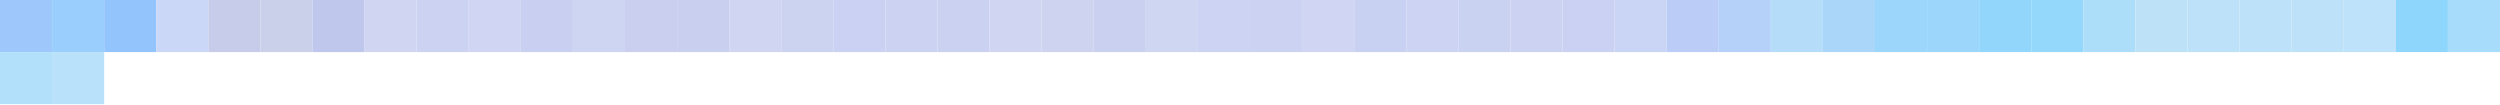
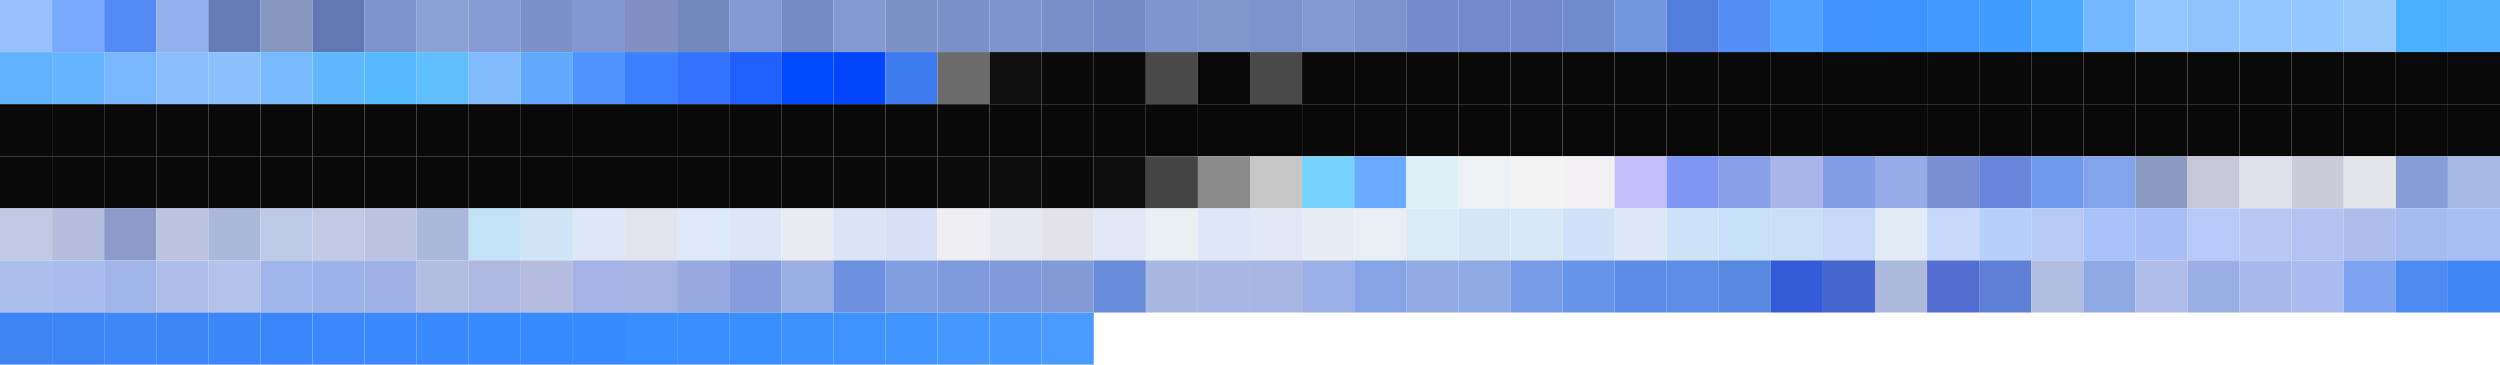
- <svg xmlns="http://www.w3.org/2000/svg" width="480" height="20">
-   <rect x="0" y="0" width="10" height="10" fill="rgb(158,200,252)" />
-   <rect x="10" y="0" width="10" height="10" fill="rgb(154,206,252)" />
-   <rect x="20" y="0" width="10" height="10" fill="rgb(148,196,252)" />
-   <rect x="30" y="0" width="10" height="10" fill="rgb(202,215,247)" />
-   <rect x="40" y="0" width="10" height="10" fill="rgb(198,204,234)" />
-   <rect x="50" y="0" width="10" height="10" fill="rgb(202,208,234)" />
-   <rect x="60" y="0" width="10" height="10" fill="rgb(191,199,237)" />
-   <rect x="70" y="0" width="10" height="10" fill="rgb(208,213,242)" />
-   <rect x="80" y="0" width="10" height="10" fill="rgb(203,210,242)" />
-   <rect x="90" y="0" width="10" height="10" fill="rgb(207,213,242)" />
-   <rect x="100" y="0" width="10" height="10" fill="rgb(201,207,240)" />
-   <rect x="110" y="0" width="10" height="10" fill="rgb(205,213,242)" />
-   <rect x="120" y="0" width="10" height="10" fill="rgb(203,207,239)" />
-   <rect x="130" y="0" width="10" height="10" fill="rgb(201,207,239)" />
-   <rect x="140" y="0" width="10" height="10" fill="rgb(208,213,242)" />
-   <rect x="150" y="0" width="10" height="10" fill="rgb(204,211,241)" />
-   <rect x="160" y="0" width="10" height="10" fill="rgb(202,209,242)" />
-   <rect x="170" y="0" width="10" height="10" fill="rgb(204,210,241)" />
-   <rect x="180" y="0" width="10" height="10" fill="rgb(202,209,241)" />
-   <rect x="190" y="0" width="10" height="10" fill="rgb(208,213,242)" />
-   <rect x="200" y="0" width="10" height="10" fill="rgb(206,211,240)" />
-   <rect x="210" y="0" width="10" height="10" fill="rgb(202,208,240)" />
-   <rect x="220" y="0" width="10" height="10" fill="rgb(207,214,242)" />
-   <rect x="230" y="0" width="10" height="10" fill="rgb(205,211,242)" />
-   <rect x="240" y="0" width="10" height="10" fill="rgb(203,210,242)" />
-   <rect x="250" y="0" width="10" height="10" fill="rgb(207,213,243)" />
-   <rect x="260" y="0" width="10" height="10" fill="rgb(201,209,242)" />
-   <rect x="270" y="0" width="10" height="10" fill="rgb(205,211,242)" />
-   <rect x="280" y="0" width="10" height="10" fill="rgb(202,210,242)" />
-   <rect x="290" y="0" width="10" height="10" fill="rgb(203,210,242)" />
-   <rect x="300" y="0" width="10" height="10" fill="rgb(203,209,242)" />
-   <rect x="310" y="0" width="10" height="10" fill="rgb(202,213,245)" />
-   <rect x="320" y="0" width="10" height="10" fill="rgb(187,204,246)" />
-   <rect x="330" y="0" width="10" height="10" fill="rgb(182,209,249)" />
-   <rect x="340" y="0" width="10" height="10" fill="rgb(181,221,249)" />
-   <rect x="350" y="0" width="10" height="10" fill="rgb(170,214,250)" />
-   <rect x="360" y="0" width="10" height="10" fill="rgb(156,214,250)" />
-   <rect x="370" y="0" width="10" height="10" fill="rgb(156,214,250)" />
-   <rect x="380" y="0" width="10" height="10" fill="rgb(147,214,251)" />
-   <rect x="390" y="0" width="10" height="10" fill="rgb(148,216,251)" />
-   <rect x="400" y="0" width="10" height="10" fill="rgb(172,222,250)" />
-   <rect x="410" y="0" width="10" height="10" fill="rgb(189,226,248)" />
-   <rect x="420" y="0" width="10" height="10" fill="rgb(188,225,249)" />
-   <rect x="430" y="0" width="10" height="10" fill="rgb(188,225,249)" />
-   <rect x="440" y="0" width="10" height="10" fill="rgb(188,225,249)" />
-   <rect x="450" y="0" width="10" height="10" fill="rgb(190,226,249)" />
-   <rect x="460" y="0" width="10" height="10" fill="rgb(142,214,251)" />
-   <rect x="470" y="0" width="10" height="10" fill="rgb(167,221,250)" />
-   <rect x="0" y="10" width="10" height="10" fill="rgb(178,223,249)" />
-   <rect x="10" y="10" width="10" height="10" fill="rgb(185,225,249)" />
+ <svg xmlns="http://www.w3.org/2000/svg" width="480" height="70">
+   <rect x="0" y="0" width="10" height="10" fill="rgb(154,192,253)" />
+   <rect x="10" y="0" width="10" height="10" fill="rgb(121,170,254)" />
+   <rect x="20" y="0" width="10" height="10" fill="rgb(85,137,246)" />
+   <rect x="30" y="0" width="10" height="10" fill="rgb(149,176,239)" />
+   <rect x="40" y="0" width="10" height="10" fill="rgb(101,125,182)" />
+   <rect x="50" y="0" width="10" height="10" fill="rgb(136,151,191)" />
+   <rect x="60" y="0" width="10" height="10" fill="rgb(96,120,180)" />
+   <rect x="70" y="0" width="10" height="10" fill="rgb(124,147,205)" />
+   <rect x="80" y="0" width="10" height="10" fill="rgb(142,161,213)" />
+   <rect x="90" y="0" width="10" height="10" fill="rgb(135,154,209)" />
+   <rect x="100" y="0" width="10" height="10" fill="rgb(125,144,199)" />
+   <rect x="110" y="0" width="10" height="10" fill="rgb(131,152,208)" />
+   <rect x="120" y="0" width="10" height="10" fill="rgb(128,144,195)" />
+   <rect x="130" y="0" width="10" height="10" fill="rgb(115,136,189)" />
+   <rect x="140" y="0" width="10" height="10" fill="rgb(131,153,211)" />
+   <rect x="150" y="0" width="10" height="10" fill="rgb(116,138,198)" />
+   <rect x="160" y="0" width="10" height="10" fill="rgb(131,153,208)" />
+   <rect x="170" y="0" width="10" height="10" fill="rgb(125,144,198)" />
+   <rect x="180" y="0" width="10" height="10" fill="rgb(124,144,200)" />
+   <rect x="190" y="0" width="10" height="10" fill="rgb(127,147,204)" />
+   <rect x="200" y="0" width="10" height="10" fill="rgb(122,142,199)" />
+   <rect x="210" y="0" width="10" height="10" fill="rgb(117,139,199)" />
+   <rect x="220" y="0" width="10" height="10" fill="rgb(127,149,207)" />
+   <rect x="230" y="0" width="10" height="10" fill="rgb(131,151,204)" />
+   <rect x="240" y="0" width="10" height="10" fill="rgb(124,148,206)" />
+   <rect x="250" y="0" width="10" height="10" fill="rgb(131,153,208)" />
+   <rect x="260" y="0" width="10" height="10" fill="rgb(124,147,205)" />
+   <rect x="270" y="0" width="10" height="10" fill="rgb(117,139,202)" />
+   <rect x="280" y="0" width="10" height="10" fill="rgb(114,138,202)" />
+   <rect x="290" y="0" width="10" height="10" fill="rgb(113,137,203)" />
+   <rect x="300" y="0" width="10" height="10" fill="rgb(113,140,204)" />
+   <rect x="310" y="0" width="10" height="10" fill="rgb(114,149,223)" />
+   <rect x="320" y="0" width="10" height="10" fill="rgb(82,125,220)" />
+   <rect x="330" y="0" width="10" height="10" fill="rgb(84,141,243)" />
+   <rect x="340" y="0" width="10" height="10" fill="rgb(82,160,255)" />
+   <rect x="350" y="0" width="10" height="10" fill="rgb(65,145,255)" />
+   <rect x="360" y="0" width="10" height="10" fill="rgb(63,147,255)" />
+   <rect x="370" y="0" width="10" height="10" fill="rgb(65,152,255)" />
+   <rect x="380" y="0" width="10" height="10" fill="rgb(62,157,255)" />
+   <rect x="390" y="0" width="10" height="10" fill="rgb(74,170,255)" />
+   <rect x="400" y="0" width="10" height="10" fill="rgb(115,184,255)" />
+   <rect x="410" y="0" width="10" height="10" fill="rgb(149,197,253)" />
+   <rect x="420" y="0" width="10" height="10" fill="rgb(144,195,253)" />
+   <rect x="430" y="0" width="10" height="10" fill="rgb(148,198,253)" />
+   <rect x="440" y="0" width="10" height="10" fill="rgb(148,199,253)" />
+   <rect x="450" y="0" width="10" height="10" fill="rgb(153,201,253)" />
+   <rect x="460" y="0" width="10" height="10" fill="rgb(75,176,255)" />
+   <rect x="470" y="0" width="10" height="10" fill="rgb(81,176,255)" />
+   <rect x="0" y="10" width="10" height="10" fill="rgb(97,179,255)" />
+   <rect x="10" y="10" width="10" height="10" fill="rgb(103,181,255)" />
+   <rect x="20" y="10" width="10" height="10" fill="rgb(121,183,255)" />
+   <rect x="30" y="10" width="10" height="10" fill="rgb(139,190,254)" />
+   <rect x="40" y="10" width="10" height="10" fill="rgb(139,193,254)" />
+   <rect x="50" y="10" width="10" height="10" fill="rgb(119,187,254)" />
+   <rect x="60" y="10" width="10" height="10" fill="rgb(98,184,255)" />
+   <rect x="70" y="10" width="10" height="10" fill="rgb(85,186,255)" />
+   <rect x="80" y="10" width="10" height="10" fill="rgb(98,191,255)" />
+   <rect x="90" y="10" width="10" height="10" fill="rgb(130,186,254)" />
+   <rect x="100" y="10" width="10" height="10" fill="rgb(99,169,255)" />
+   <rect x="110" y="10" width="10" height="10" fill="rgb(81,148,255)" />
+   <rect x="120" y="10" width="10" height="10" fill="rgb(60,127,255)" />
+   <rect x="130" y="10" width="10" height="10" fill="rgb(51,113,255)" />
+   <rect x="140" y="10" width="10" height="10" fill="rgb(31,96,255)" />
+   <rect x="150" y="10" width="10" height="10" fill="rgb(0,75,255)" />
+   <rect x="160" y="10" width="10" height="10" fill="rgb(3,69,252)" />
+   <rect x="170" y="10" width="10" height="10" fill="rgb(61,122,240)" />
+   <rect x="180" y="10" width="10" height="10" fill="rgb(107,107,107)" />
+   <rect x="190" y="10" width="10" height="10" fill="rgb(15,15,15)" />
+   <rect x="200" y="10" width="10" height="10" fill="rgb(10,10,10)" />
+   <rect x="210" y="10" width="10" height="10" fill="rgb(9,9,9)" />
+   <rect x="220" y="10" width="10" height="10" fill="rgb(73,73,73)" />
+   <rect x="230" y="10" width="10" height="10" fill="rgb(9,9,9)" />
+   <rect x="240" y="10" width="10" height="10" fill="rgb(73,73,73)" />
+   <rect x="250" y="10" width="10" height="10" fill="rgb(9,9,9)" />
+   <rect x="260" y="10" width="10" height="10" fill="rgb(9,9,9)" />
+   <rect x="270" y="10" width="10" height="10" fill="rgb(9,9,9)" />
+   <rect x="280" y="10" width="10" height="10" fill="rgb(9,9,9)" />
+   <rect x="290" y="10" width="10" height="10" fill="rgb(9,9,9)" />
+   <rect x="300" y="10" width="10" height="10" fill="rgb(9,9,9)" />
+   <rect x="310" y="10" width="10" height="10" fill="rgb(9,9,9)" />
+   <rect x="320" y="10" width="10" height="10" fill="rgb(10,10,10)" />
+   <rect x="330" y="10" width="10" height="10" fill="rgb(9,9,9)" />
+   <rect x="340" y="10" width="10" height="10" fill="rgb(9,9,9)" />
+   <rect x="350" y="10" width="10" height="10" fill="rgb(9,9,9)" />
+   <rect x="360" y="10" width="10" height="10" fill="rgb(9,9,9)" />
+   <rect x="370" y="10" width="10" height="10" fill="rgb(9,9,9)" />
+   <rect x="380" y="10" width="10" height="10" fill="rgb(10,10,10)" />
+   <rect x="390" y="10" width="10" height="10" fill="rgb(9,9,9)" />
+   <rect x="400" y="10" width="10" height="10" fill="rgb(9,9,9)" />
+   <rect x="410" y="10" width="10" height="10" fill="rgb(9,9,9)" />
+   <rect x="420" y="10" width="10" height="10" fill="rgb(9,9,9)" />
+   <rect x="430" y="10" width="10" height="10" fill="rgb(9,9,9)" />
+   <rect x="440" y="10" width="10" height="10" fill="rgb(9,9,9)" />
+   <rect x="450" y="10" width="10" height="10" fill="rgb(9,9,9)" />
+   <rect x="460" y="10" width="10" height="10" fill="rgb(9,9,9)" />
+   <rect x="470" y="10" width="10" height="10" fill="rgb(9,9,9)" />
+   <rect x="0" y="20" width="10" height="10" fill="rgb(9,9,9)" />
+   <rect x="10" y="20" width="10" height="10" fill="rgb(9,9,9)" />
+   <rect x="20" y="20" width="10" height="10" fill="rgb(9,9,9)" />
+   <rect x="30" y="20" width="10" height="10" fill="rgb(9,9,9)" />
+   <rect x="40" y="20" width="10" height="10" fill="rgb(9,9,9)" />
+   <rect x="50" y="20" width="10" height="10" fill="rgb(9,9,9)" />
+   <rect x="60" y="20" width="10" height="10" fill="rgb(9,9,9)" />
+   <rect x="70" y="20" width="10" height="10" fill="rgb(9,9,9)" />
+   <rect x="80" y="20" width="10" height="10" fill="rgb(9,9,9)" />
+   <rect x="90" y="20" width="10" height="10" fill="rgb(9,9,9)" />
+   <rect x="100" y="20" width="10" height="10" fill="rgb(9,9,9)" />
+   <rect x="110" y="20" width="10" height="10" fill="rgb(9,9,9)" />
+   <rect x="120" y="20" width="10" height="10" fill="rgb(9,9,9)" />
+   <rect x="130" y="20" width="10" height="10" fill="rgb(9,9,9)" />
+   <rect x="140" y="20" width="10" height="10" fill="rgb(9,9,9)" />
+   <rect x="150" y="20" width="10" height="10" fill="rgb(9,9,9)" />
+   <rect x="160" y="20" width="10" height="10" fill="rgb(9,9,9)" />
+   <rect x="170" y="20" width="10" height="10" fill="rgb(9,9,9)" />
+   <rect x="180" y="20" width="10" height="10" fill="rgb(9,9,9)" />
+   <rect x="190" y="20" width="10" height="10" fill="rgb(9,9,9)" />
+   <rect x="200" y="20" width="10" height="10" fill="rgb(9,9,9)" />
+   <rect x="210" y="20" width="10" height="10" fill="rgb(9,9,9)" />
+   <rect x="220" y="20" width="10" height="10" fill="rgb(9,9,9)" />
+   <rect x="230" y="20" width="10" height="10" fill="rgb(9,9,9)" />
+   <rect x="240" y="20" width="10" height="10" fill="rgb(9,9,9)" />
+   <rect x="250" y="20" width="10" height="10" fill="rgb(9,9,9)" />
+   <rect x="260" y="20" width="10" height="10" fill="rgb(9,9,9)" />
+   <rect x="270" y="20" width="10" height="10" fill="rgb(9,9,9)" />
+   <rect x="280" y="20" width="10" height="10" fill="rgb(9,9,9)" />
+   <rect x="290" y="20" width="10" height="10" fill="rgb(9,9,9)" />
+   <rect x="300" y="20" width="10" height="10" fill="rgb(9,9,9)" />
+   <rect x="310" y="20" width="10" height="10" fill="rgb(9,9,9)" />
+   <rect x="320" y="20" width="10" height="10" fill="rgb(9,9,9)" />
+   <rect x="330" y="20" width="10" height="10" fill="rgb(9,9,9)" />
+   <rect x="340" y="20" width="10" height="10" fill="rgb(9,9,9)" />
+   <rect x="350" y="20" width="10" height="10" fill="rgb(9,9,9)" />
+   <rect x="360" y="20" width="10" height="10" fill="rgb(9,9,9)" />
+   <rect x="370" y="20" width="10" height="10" fill="rgb(9,9,9)" />
+   <rect x="380" y="20" width="10" height="10" fill="rgb(9,9,9)" />
+   <rect x="390" y="20" width="10" height="10" fill="rgb(9,9,9)" />
+   <rect x="400" y="20" width="10" height="10" fill="rgb(9,9,9)" />
+   <rect x="410" y="20" width="10" height="10" fill="rgb(9,9,9)" />
+   <rect x="420" y="20" width="10" height="10" fill="rgb(9,9,9)" />
+   <rect x="430" y="20" width="10" height="10" fill="rgb(9,9,9)" />
+   <rect x="440" y="20" width="10" height="10" fill="rgb(9,9,9)" />
+   <rect x="450" y="20" width="10" height="10" fill="rgb(9,9,9)" />
+   <rect x="460" y="20" width="10" height="10" fill="rgb(9,9,9)" />
+   <rect x="470" y="20" width="10" height="10" fill="rgb(9,9,9)" />
+   <rect x="0" y="30" width="10" height="10" fill="rgb(9,9,9)" />
+   <rect x="10" y="30" width="10" height="10" fill="rgb(9,9,9)" />
+   <rect x="20" y="30" width="10" height="10" fill="rgb(9,9,9)" />
+   <rect x="30" y="30" width="10" height="10" fill="rgb(9,9,9)" />
+   <rect x="40" y="30" width="10" height="10" fill="rgb(9,9,9)" />
+   <rect x="50" y="30" width="10" height="10" fill="rgb(9,9,9)" />
+   <rect x="60" y="30" width="10" height="10" fill="rgb(9,9,9)" />
+   <rect x="70" y="30" width="10" height="10" fill="rgb(9,9,9)" />
+   <rect x="80" y="30" width="10" height="10" fill="rgb(9,9,9)" />
+   <rect x="90" y="30" width="10" height="10" fill="rgb(9,9,9)" />
+   <rect x="100" y="30" width="10" height="10" fill="rgb(9,9,9)" />
+   <rect x="110" y="30" width="10" height="10" fill="rgb(9,9,9)" />
+   <rect x="120" y="30" width="10" height="10" fill="rgb(9,9,9)" />
+   <rect x="130" y="30" width="10" height="10" fill="rgb(9,9,9)" />
+   <rect x="140" y="30" width="10" height="10" fill="rgb(9,9,9)" />
+   <rect x="150" y="30" width="10" height="10" fill="rgb(9,9,9)" />
+   <rect x="160" y="30" width="10" height="10" fill="rgb(10,10,10)" />
+   <rect x="170" y="30" width="10" height="10" fill="rgb(10,10,10)" />
+   <rect x="180" y="30" width="10" height="10" fill="rgb(11,11,11)" />
+   <rect x="190" y="30" width="10" height="10" fill="rgb(12,12,12)" />
+   <rect x="200" y="30" width="10" height="10" fill="rgb(10,10,10)" />
+   <rect x="210" y="30" width="10" height="10" fill="rgb(14,14,14)" />
+   <rect x="220" y="30" width="10" height="10" fill="rgb(68,68,68)" />
+   <rect x="230" y="30" width="10" height="10" fill="rgb(139,139,139)" />
+   <rect x="240" y="30" width="10" height="10" fill="rgb(199,199,199)" />
+   <rect x="250" y="30" width="10" height="10" fill="rgb(119,210,253)" />
+   <rect x="260" y="30" width="10" height="10" fill="rgb(107,171,255)" />
+   <rect x="270" y="30" width="10" height="10" fill="rgb(221,240,245)" />
+   <rect x="280" y="30" width="10" height="10" fill="rgb(238,241,243)" />
+   <rect x="290" y="30" width="10" height="10" fill="rgb(243,243,243)" />
+   <rect x="300" y="30" width="10" height="10" fill="rgb(243,241,243)" />
+   <rect x="310" y="30" width="10" height="10" fill="rgb(196,191,250)" />
+   <rect x="320" y="30" width="10" height="10" fill="rgb(126,149,244)" />
+   <rect x="330" y="30" width="10" height="10" fill="rgb(135,159,232)" />
+   <rect x="340" y="30" width="10" height="10" fill="rgb(167,181,232)" />
+   <rect x="350" y="30" width="10" height="10" fill="rgb(131,158,230)" />
+   <rect x="360" y="30" width="10" height="10" fill="rgb(152,171,233)" />
+   <rect x="370" y="30" width="10" height="10" fill="rgb(122,142,211)" />
+   <rect x="380" y="30" width="10" height="10" fill="rgb(104,133,219)" />
+   <rect x="390" y="30" width="10" height="10" fill="rgb(113,154,239)" />
+   <rect x="400" y="30" width="10" height="10" fill="rgb(132,163,237)" />
+   <rect x="410" y="30" width="10" height="10" fill="rgb(139,154,194)" />
+   <rect x="420" y="30" width="10" height="10" fill="rgb(200,199,215)" />
+   <rect x="430" y="30" width="10" height="10" fill="rgb(224,224,234)" />
+   <rect x="440" y="30" width="10" height="10" fill="rgb(203,203,217)" />
+   <rect x="450" y="30" width="10" height="10" fill="rgb(228,229,235)" />
+   <rect x="460" y="30" width="10" height="10" fill="rgb(133,158,214)" />
+   <rect x="470" y="30" width="10" height="10" fill="rgb(167,185,229)" />
+   <rect x="0" y="40" width="10" height="10" fill="rgb(193,200,227)" />
+   <rect x="10" y="40" width="10" height="10" fill="rgb(181,189,223)" />
+   <rect x="20" y="40" width="10" height="10" fill="rgb(140,156,202)" />
+   <rect x="30" y="40" width="10" height="10" fill="rgb(189,195,227)" />
+   <rect x="40" y="40" width="10" height="10" fill="rgb(171,184,220)" />
+   <rect x="50" y="40" width="10" height="10" fill="rgb(190,200,231)" />
+   <rect x="60" y="40" width="10" height="10" fill="rgb(193,201,229)" />
+   <rect x="70" y="40" width="10" height="10" fill="rgb(187,197,227)" />
+   <rect x="80" y="40" width="10" height="10" fill="rgb(169,184,219)" />
+   <rect x="90" y="40" width="10" height="10" fill="rgb(194,226,248)" />
+   <rect x="100" y="40" width="10" height="10" fill="rgb(208,228,247)" />
+   <rect x="110" y="40" width="10" height="10" fill="rgb(221,232,246)" />
+   <rect x="120" y="40" width="10" height="10" fill="rgb(226,227,236)" />
+   <rect x="130" y="40" width="10" height="10" fill="rgb(222,233,247)" />
+   <rect x="140" y="40" width="10" height="10" fill="rgb(221,229,246)" />
+   <rect x="150" y="40" width="10" height="10" fill="rgb(233,235,243)" />
+   <rect x="160" y="40" width="10" height="10" fill="rgb(218,228,246)" />
+   <rect x="170" y="40" width="10" height="10" fill="rgb(214,225,247)" />
+   <rect x="180" y="40" width="10" height="10" fill="rgb(238,237,241)" />
+   <rect x="190" y="40" width="10" height="10" fill="rgb(230,231,240)" />
+   <rect x="200" y="40" width="10" height="10" fill="rgb(227,226,233)" />
+   <rect x="210" y="40" width="10" height="10" fill="rgb(226,231,245)" />
+   <rect x="220" y="40" width="10" height="10" fill="rgb(233,240,244)" />
+   <rect x="230" y="40" width="10" height="10" fill="rgb(222,231,246)" />
+   <rect x="240" y="40" width="10" height="10" fill="rgb(226,231,245)" />
+   <rect x="250" y="40" width="10" height="10" fill="rgb(231,236,245)" />
+   <rect x="260" y="40" width="10" height="10" fill="rgb(233,238,244)" />
+   <rect x="270" y="40" width="10" height="10" fill="rgb(218,235,246)" />
+   <rect x="280" y="40" width="10" height="10" fill="rgb(213,231,247)" />
+   <rect x="290" y="40" width="10" height="10" fill="rgb(217,232,245)" />
+   <rect x="300" y="40" width="10" height="10" fill="rgb(206,226,248)" />
+   <rect x="310" y="40" width="10" height="10" fill="rgb(220,232,246)" />
+   <rect x="320" y="40" width="10" height="10" fill="rgb(205,227,248)" />
+   <rect x="330" y="40" width="10" height="10" fill="rgb(200,223,249)" />
+   <rect x="340" y="40" width="10" height="10" fill="rgb(202,224,249)" />
+   <rect x="350" y="40" width="10" height="10" fill="rgb(199,217,250)" />
+   <rect x="360" y="40" width="10" height="10" fill="rgb(226,235,245)" />
+   <rect x="370" y="40" width="10" height="10" fill="rgb(198,217,250)" />
+   <rect x="380" y="40" width="10" height="10" fill="rgb(182,208,251)" />
+   <rect x="390" y="40" width="10" height="10" fill="rgb(183,201,245)" />
+   <rect x="400" y="40" width="10" height="10" fill="rgb(170,194,250)" />
+   <rect x="410" y="40" width="10" height="10" fill="rgb(168,190,244)" />
+   <rect x="420" y="40" width="10" height="10" fill="rgb(182,201,249)" />
+   <rect x="430" y="40" width="10" height="10" fill="rgb(184,199,244)" />
+   <rect x="440" y="40" width="10" height="10" fill="rgb(179,195,241)" />
+   <rect x="450" y="40" width="10" height="10" fill="rgb(173,190,237)" />
+   <rect x="460" y="40" width="10" height="10" fill="rgb(165,186,239)" />
+   <rect x="470" y="40" width="10" height="10" fill="rgb(169,189,242)" />
+   <rect x="0" y="50" width="10" height="10" fill="rgb(172,190,236)" />
+   <rect x="10" y="50" width="10" height="10" fill="rgb(169,188,237)" />
+   <rect x="20" y="50" width="10" height="10" fill="rgb(161,181,233)" />
+   <rect x="30" y="50" width="10" height="10" fill="rgb(174,189,234)" />
+   <rect x="40" y="50" width="10" height="10" fill="rgb(180,193,234)" />
+   <rect x="50" y="50" width="10" height="10" fill="rgb(159,180,232)" />
+   <rect x="60" y="50" width="10" height="10" fill="rgb(157,178,232)" />
+   <rect x="70" y="50" width="10" height="10" fill="rgb(159,177,229)" />
+   <rect x="80" y="50" width="10" height="10" fill="rgb(179,189,226)" />
+   <rect x="90" y="50" width="10" height="10" fill="rgb(174,184,225)" />
+   <rect x="100" y="50" width="10" height="10" fill="rgb(181,188,223)" />
+   <rect x="110" y="50" width="10" height="10" fill="rgb(163,179,228)" />
+   <rect x="120" y="50" width="10" height="10" fill="rgb(166,180,228)" />
+   <rect x="130" y="50" width="10" height="10" fill="rgb(151,169,223)" />
+   <rect x="140" y="50" width="10" height="10" fill="rgb(136,158,220)" />
+   <rect x="150" y="50" width="10" height="10" fill="rgb(155,175,228)" />
+   <rect x="160" y="50" width="10" height="10" fill="rgb(109,145,224)" />
+   <rect x="170" y="50" width="10" height="10" fill="rgb(127,157,223)" />
+   <rect x="180" y="50" width="10" height="10" fill="rgb(126,154,219)" />
+   <rect x="190" y="50" width="10" height="10" fill="rgb(129,154,217)" />
+   <rect x="200" y="50" width="10" height="10" fill="rgb(130,155,214)" />
+   <rect x="210" y="50" width="10" height="10" fill="rgb(104,139,218)" />
+   <rect x="220" y="50" width="10" height="10" fill="rgb(169,184,225)" />
+   <rect x="230" y="50" width="10" height="10" fill="rgb(168,184,229)" />
+   <rect x="240" y="50" width="10" height="10" fill="rgb(167,182,227)" />
+   <rect x="250" y="50" width="10" height="10" fill="rgb(155,176,230)" />
+   <rect x="260" y="50" width="10" height="10" fill="rgb(134,163,229)" />
+   <rect x="270" y="50" width="10" height="10" fill="rgb(147,171,228)" />
+   <rect x="280" y="50" width="10" height="10" fill="rgb(144,170,230)" />
+   <rect x="290" y="50" width="10" height="10" fill="rgb(119,155,230)" />
+   <rect x="300" y="50" width="10" height="10" fill="rgb(103,147,234)" />
+   <rect x="310" y="50" width="10" height="10" fill="rgb(91,141,231)" />
+   <rect x="320" y="50" width="10" height="10" fill="rgb(93,142,230)" />
+   <rect x="330" y="50" width="10" height="10" fill="rgb(87,137,225)" />
+   <rect x="340" y="50" width="10" height="10" fill="rgb(52,90,216)" />
+   <rect x="350" y="50" width="10" height="10" fill="rgb(71,102,205)" />
+   <rect x="360" y="50" width="10" height="10" fill="rgb(172,184,220)" />
+   <rect x="370" y="50" width="10" height="10" fill="rgb(83,109,208)" />
+   <rect x="380" y="50" width="10" height="10" fill="rgb(96,128,216)" />
+   <rect x="390" y="50" width="10" height="10" fill="rgb(177,189,225)" />
+   <rect x="400" y="50" width="10" height="10" fill="rgb(142,169,228)" />
+   <rect x="410" y="50" width="10" height="10" fill="rgb(174,188,231)" />
+   <rect x="420" y="50" width="10" height="10" fill="rgb(156,175,229)" />
+   <rect x="430" y="50" width="10" height="10" fill="rgb(167,185,235)" />
+   <rect x="440" y="50" width="10" height="10" fill="rgb(170,187,239)" />
+   <rect x="450" y="50" width="10" height="10" fill="rgb(124,162,240)" />
+   <rect x="460" y="50" width="10" height="10" fill="rgb(77,139,242)" />
+   <rect x="470" y="50" width="10" height="10" fill="rgb(65,135,245)" />
+   <rect x="0" y="60" width="10" height="10" fill="rgb(62,132,242)" />
+   <rect x="10" y="60" width="10" height="10" fill="rgb(60,132,244)" />
+   <rect x="20" y="60" width="10" height="10" fill="rgb(62,135,248)" />
+   <rect x="30" y="60" width="10" height="10" fill="rgb(60,133,247)" />
+   <rect x="40" y="60" width="10" height="10" fill="rgb(59,134,249)" />
+   <rect x="50" y="60" width="10" height="10" fill="rgb(58,133,250)" />
+   <rect x="60" y="60" width="10" height="10" fill="rgb(59,135,251)" />
+   <rect x="70" y="60" width="10" height="10" fill="rgb(59,136,252)" />
+   <rect x="80" y="60" width="10" height="10" fill="rgb(58,138,254)" />
+   <rect x="90" y="60" width="10" height="10" fill="rgb(58,138,255)" />
+   <rect x="100" y="60" width="10" height="10" fill="rgb(55,138,255)" />
+   <rect x="110" y="60" width="10" height="10" fill="rgb(56,139,255)" />
+   <rect x="120" y="60" width="10" height="10" fill="rgb(56,141,255)" />
+   <rect x="130" y="60" width="10" height="10" fill="rgb(58,142,255)" />
+   <rect x="140" y="60" width="10" height="10" fill="rgb(58,143,255)" />
+   <rect x="150" y="60" width="10" height="10" fill="rgb(62,146,255)" />
+   <rect x="160" y="60" width="10" height="10" fill="rgb(63,146,255)" />
+   <rect x="170" y="60" width="10" height="10" fill="rgb(66,149,255)" />
+   <rect x="180" y="60" width="10" height="10" fill="rgb(70,151,255)" />
+   <rect x="190" y="60" width="10" height="10" fill="rgb(72,153,255)" />
+   <rect x="200" y="60" width="10" height="10" fill="rgb(74,154,255)" />
</svg>
